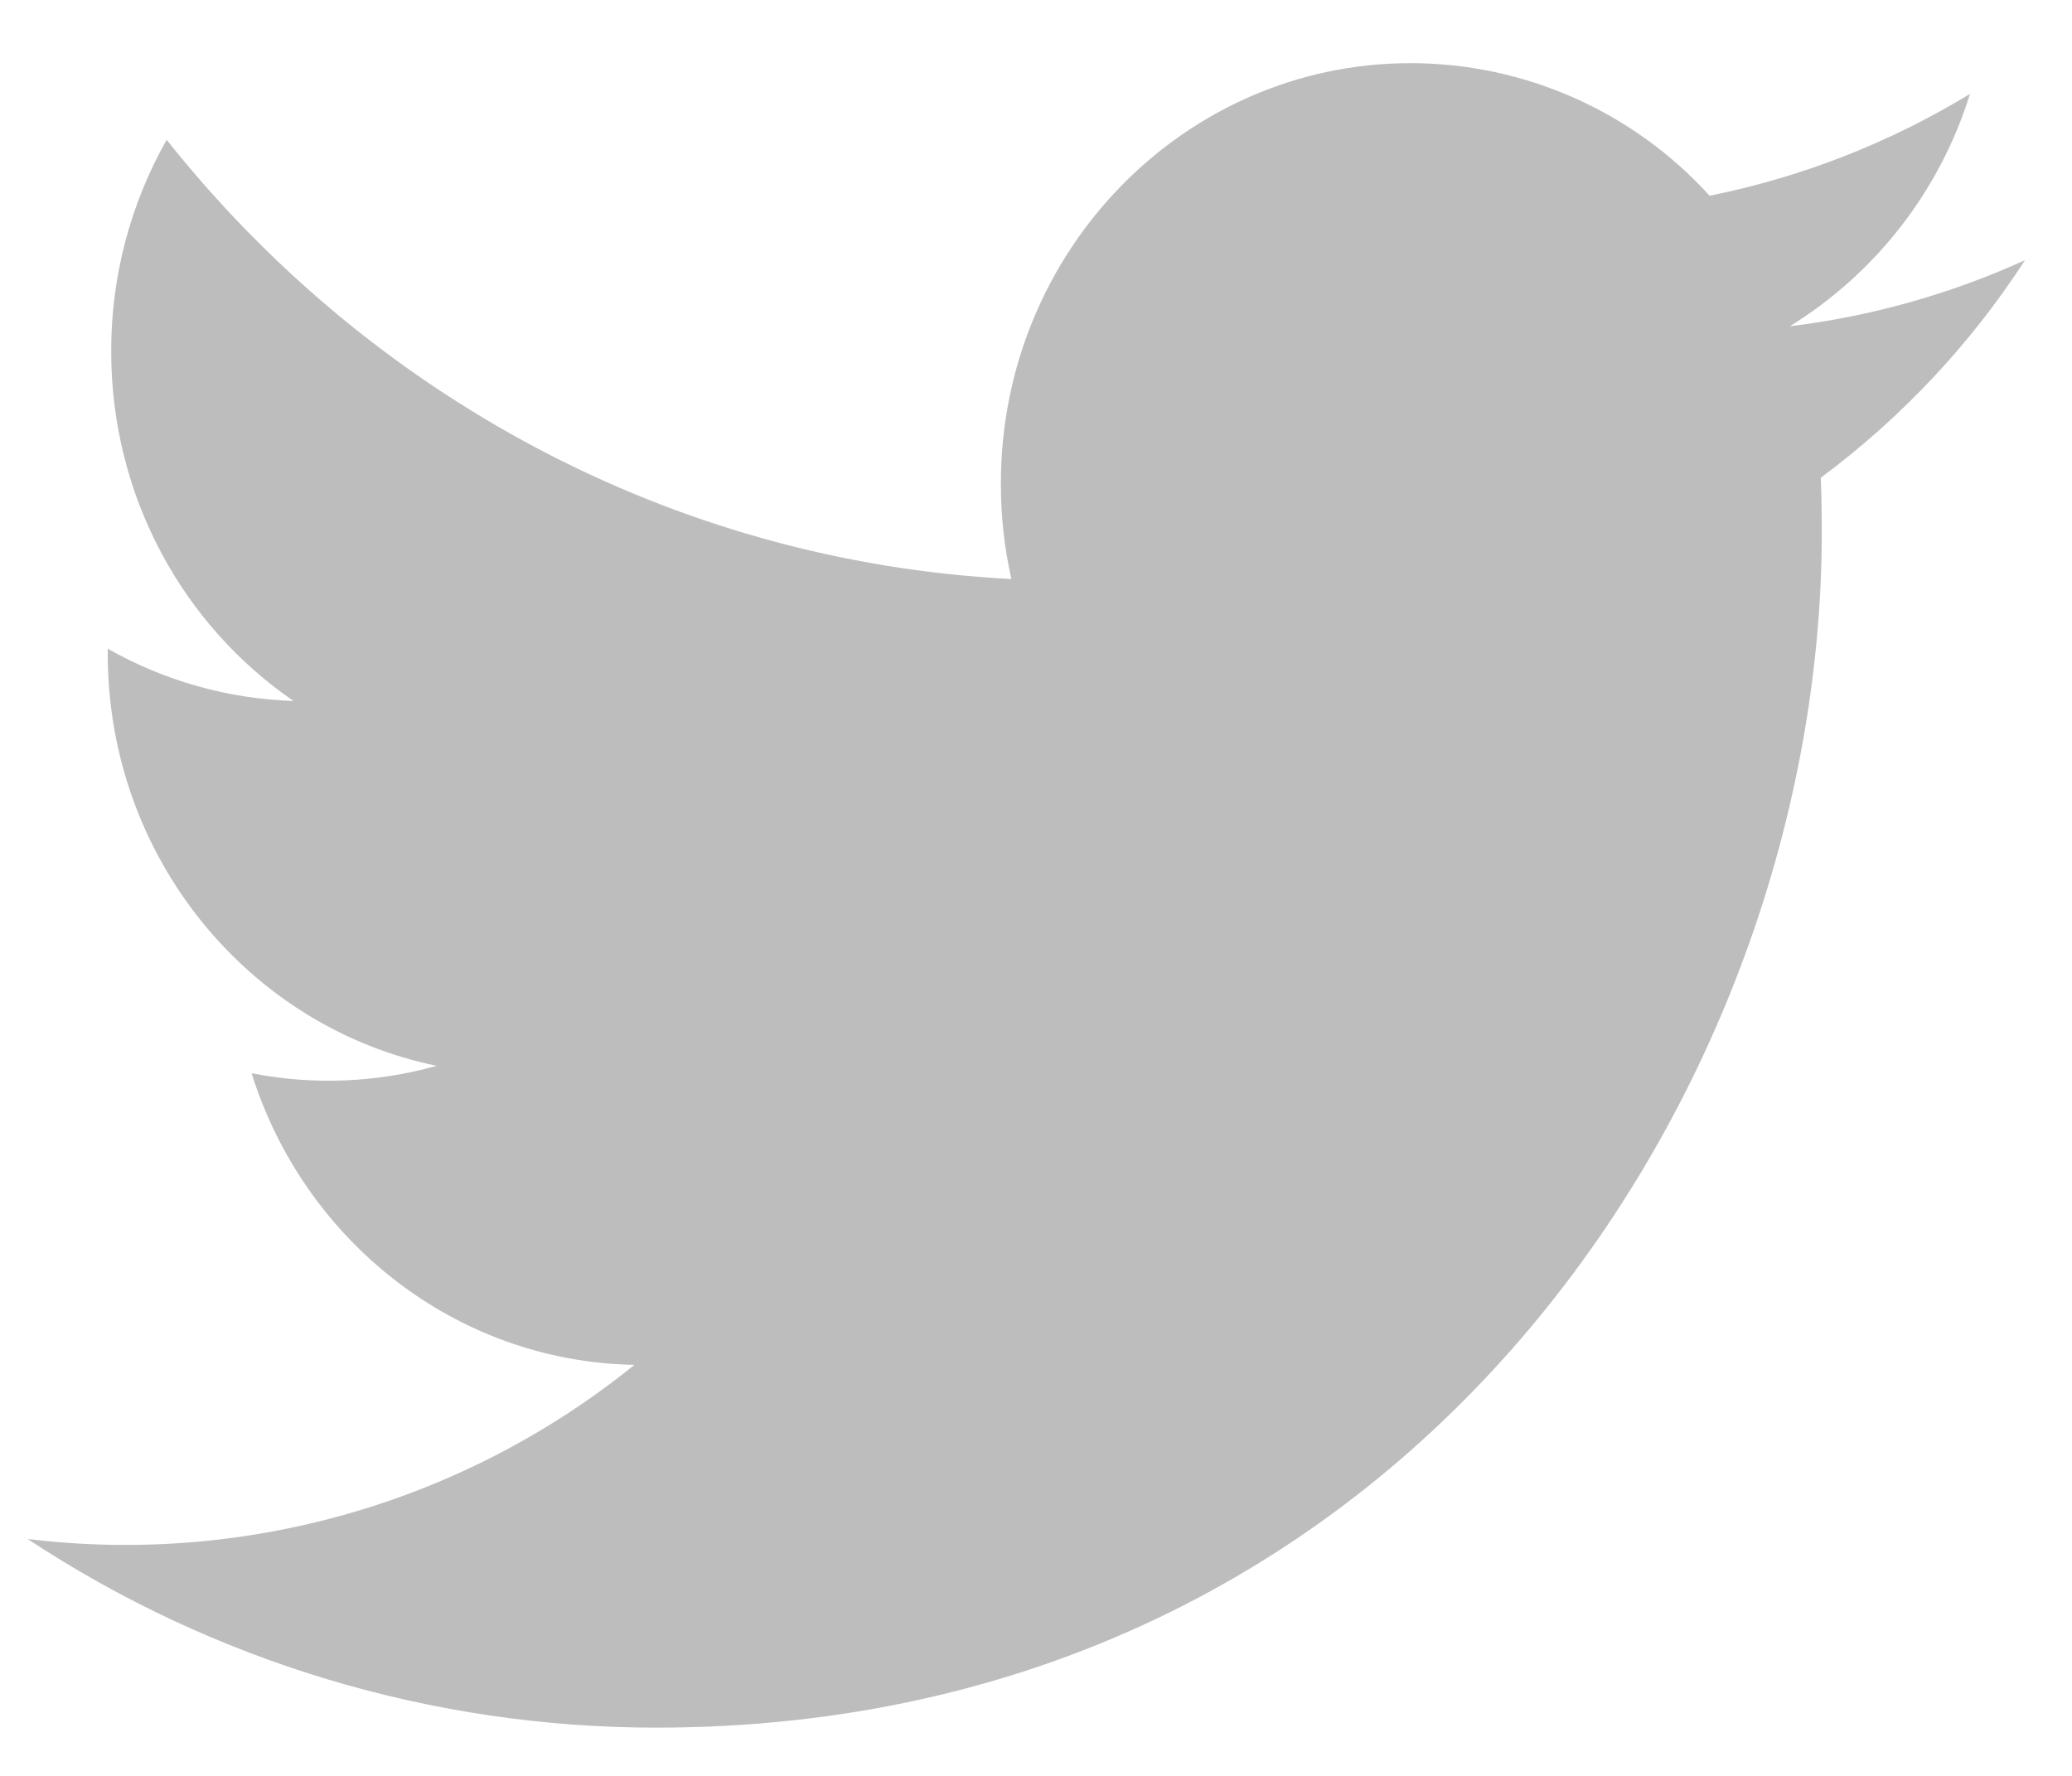
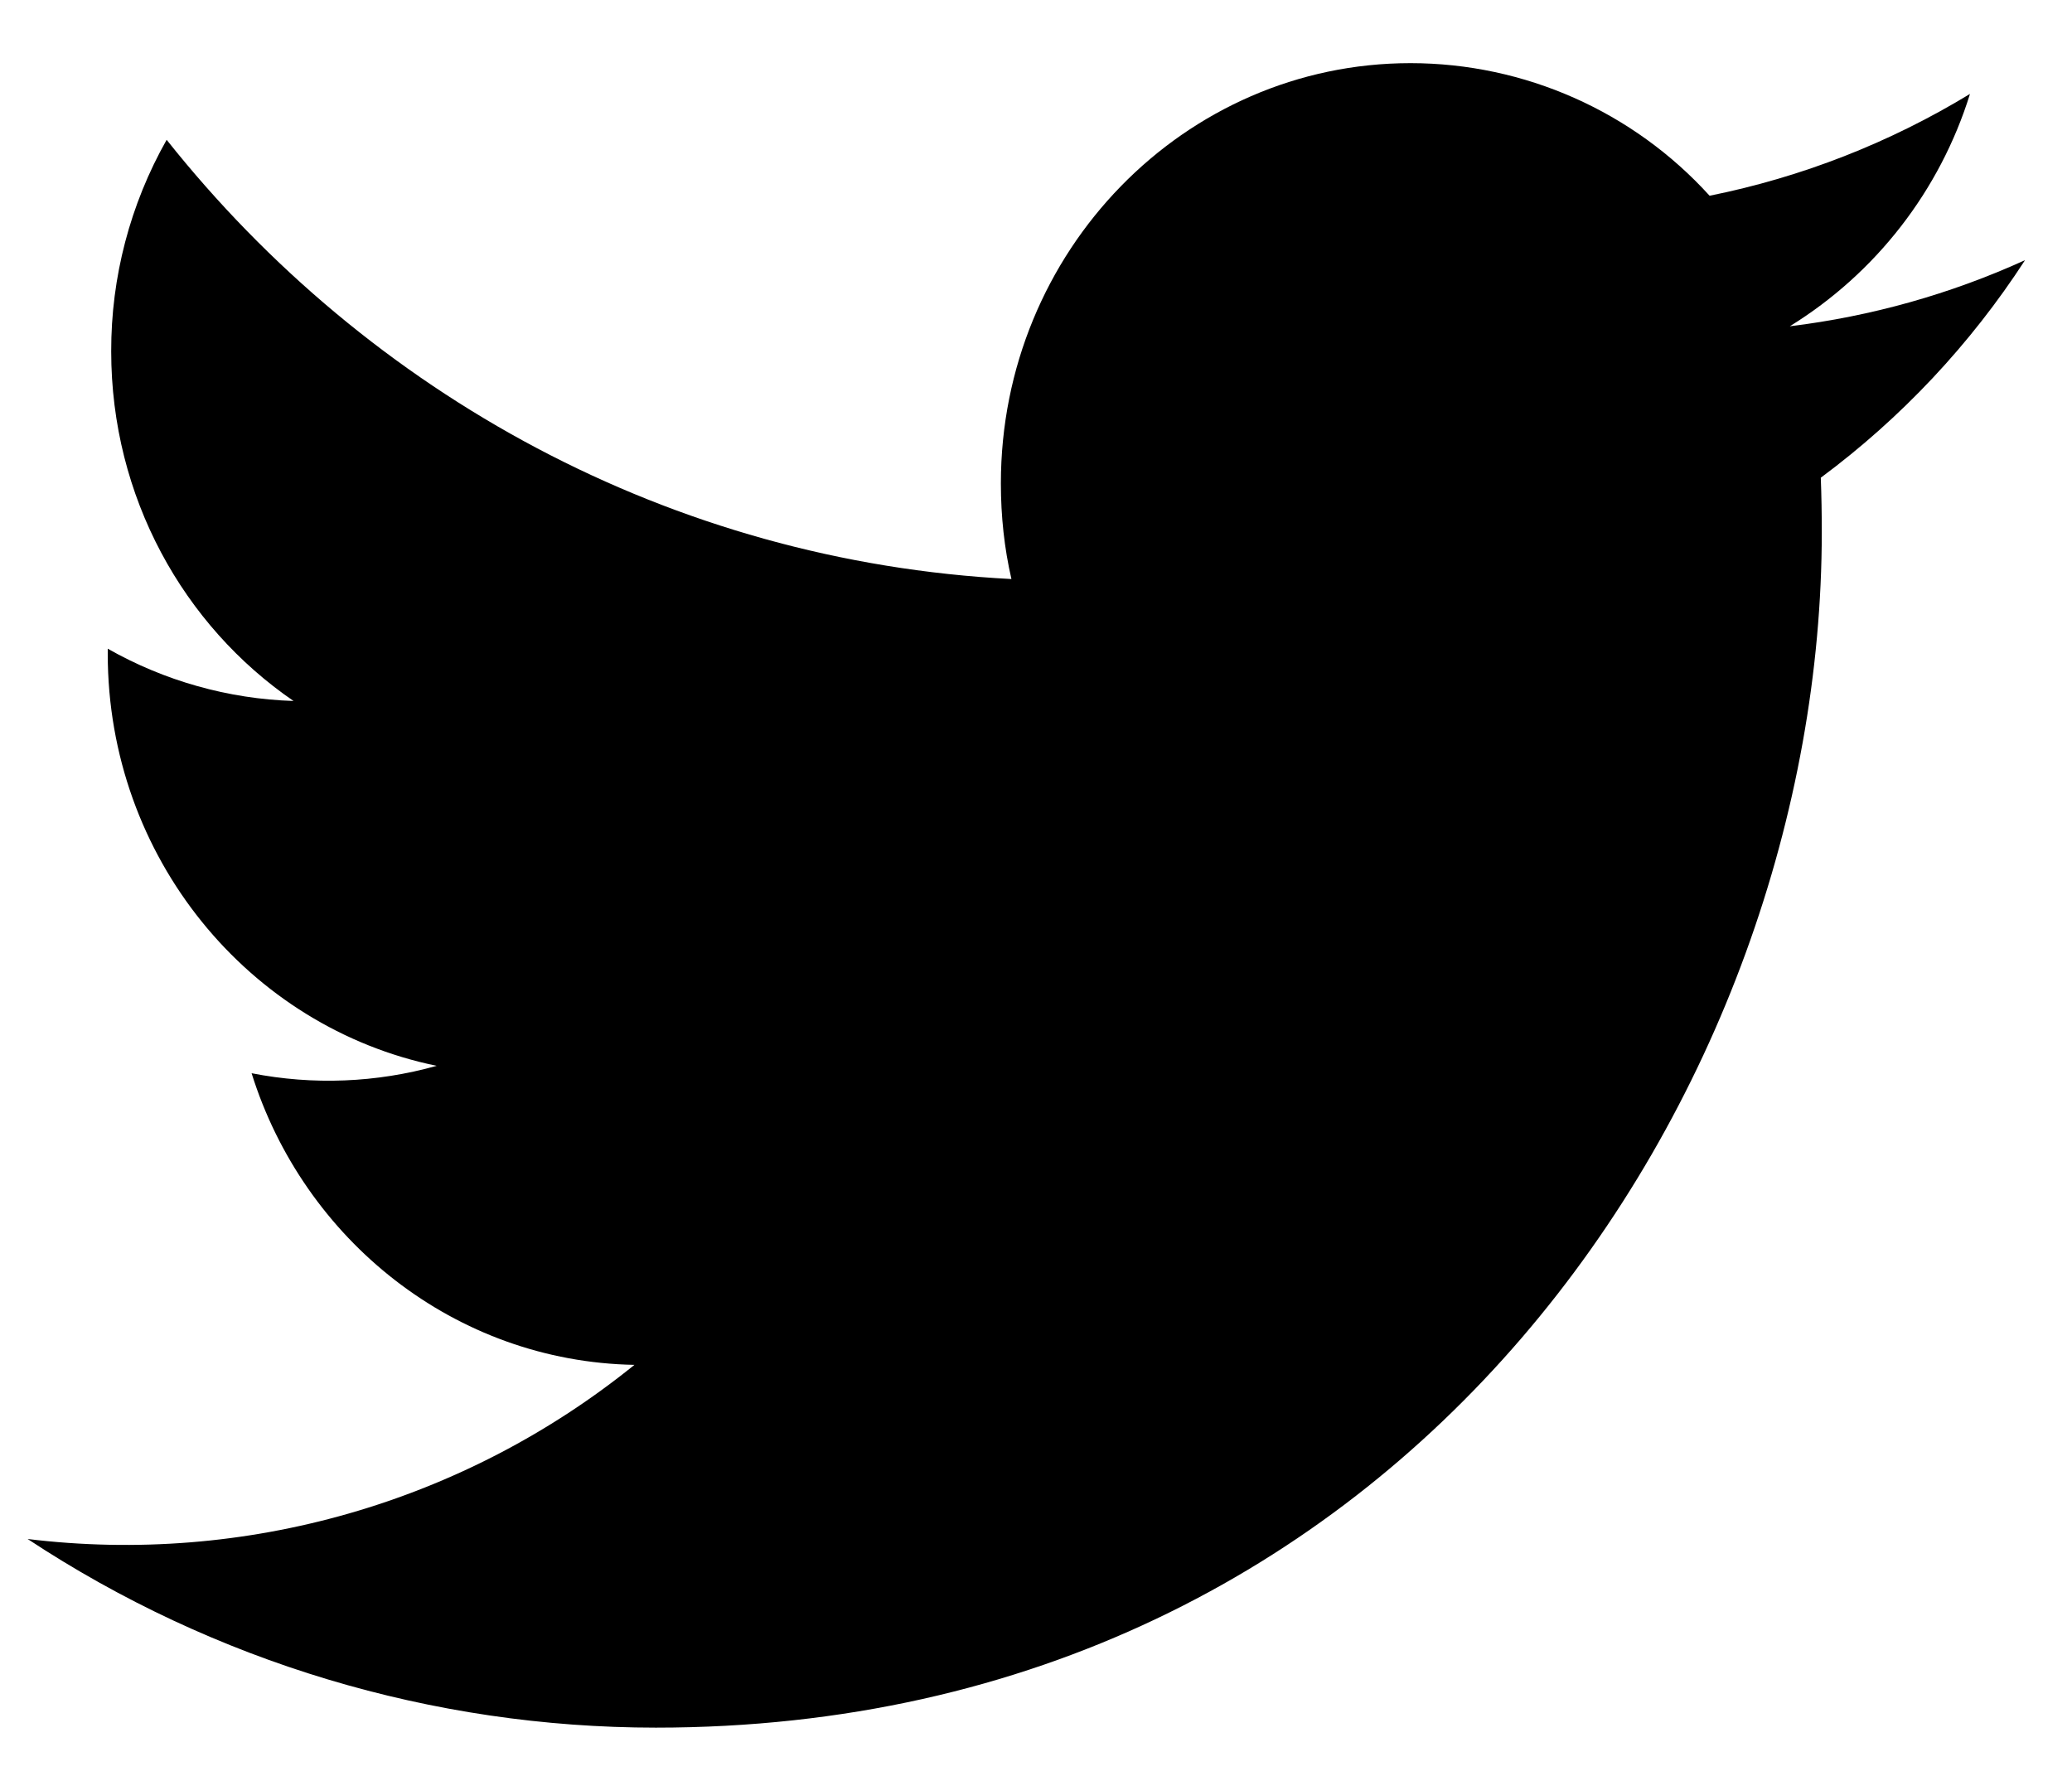
<svg xmlns="http://www.w3.org/2000/svg" xmlns:xlink="http://www.w3.org/1999/xlink" width="21" height="18" viewBox="0 0 21 18">
  <defs>
    <path id="1c07a" d="M358.966 5102.952a8.18 8.18 0 0 1-2.639 1.032 4.095 4.095 0 0 0-3.031-1.344c-2.292 0-4.152 1.907-4.152 4.259 0 .334.035.658.107.97-3.452-.178-6.512-1.872-8.562-4.452a4.336 4.336 0 0 0-.562 2.144c0 1.477.733 2.78 1.848 3.544a4.078 4.078 0 0 1-1.883-.53v.051c0 2.065 1.432 3.787 3.334 4.177a4.047 4.047 0 0 1-1.876.075c.528 1.69 2.061 2.923 3.88 2.956a8.202 8.202 0 0 1-6.15 1.765 11.562 11.562 0 0 0 6.367 1.912c7.64 0 11.817-6.489 11.817-12.117 0-.186-.003-.37-.01-.552a8.52 8.52 0 0 0 2.07-2.205 8.135 8.135 0 0 1-2.384.67 4.25 4.25 0 0 0 1.826-2.355" />
  </defs>
  <g>
    <g transform="translate(-339 -5102)">
-       <use fill="#bdbdbd" xlink:href="#1c07a" />
+       <use xlink:href="#1c07a" />
    </g>
  </g>
</svg>
